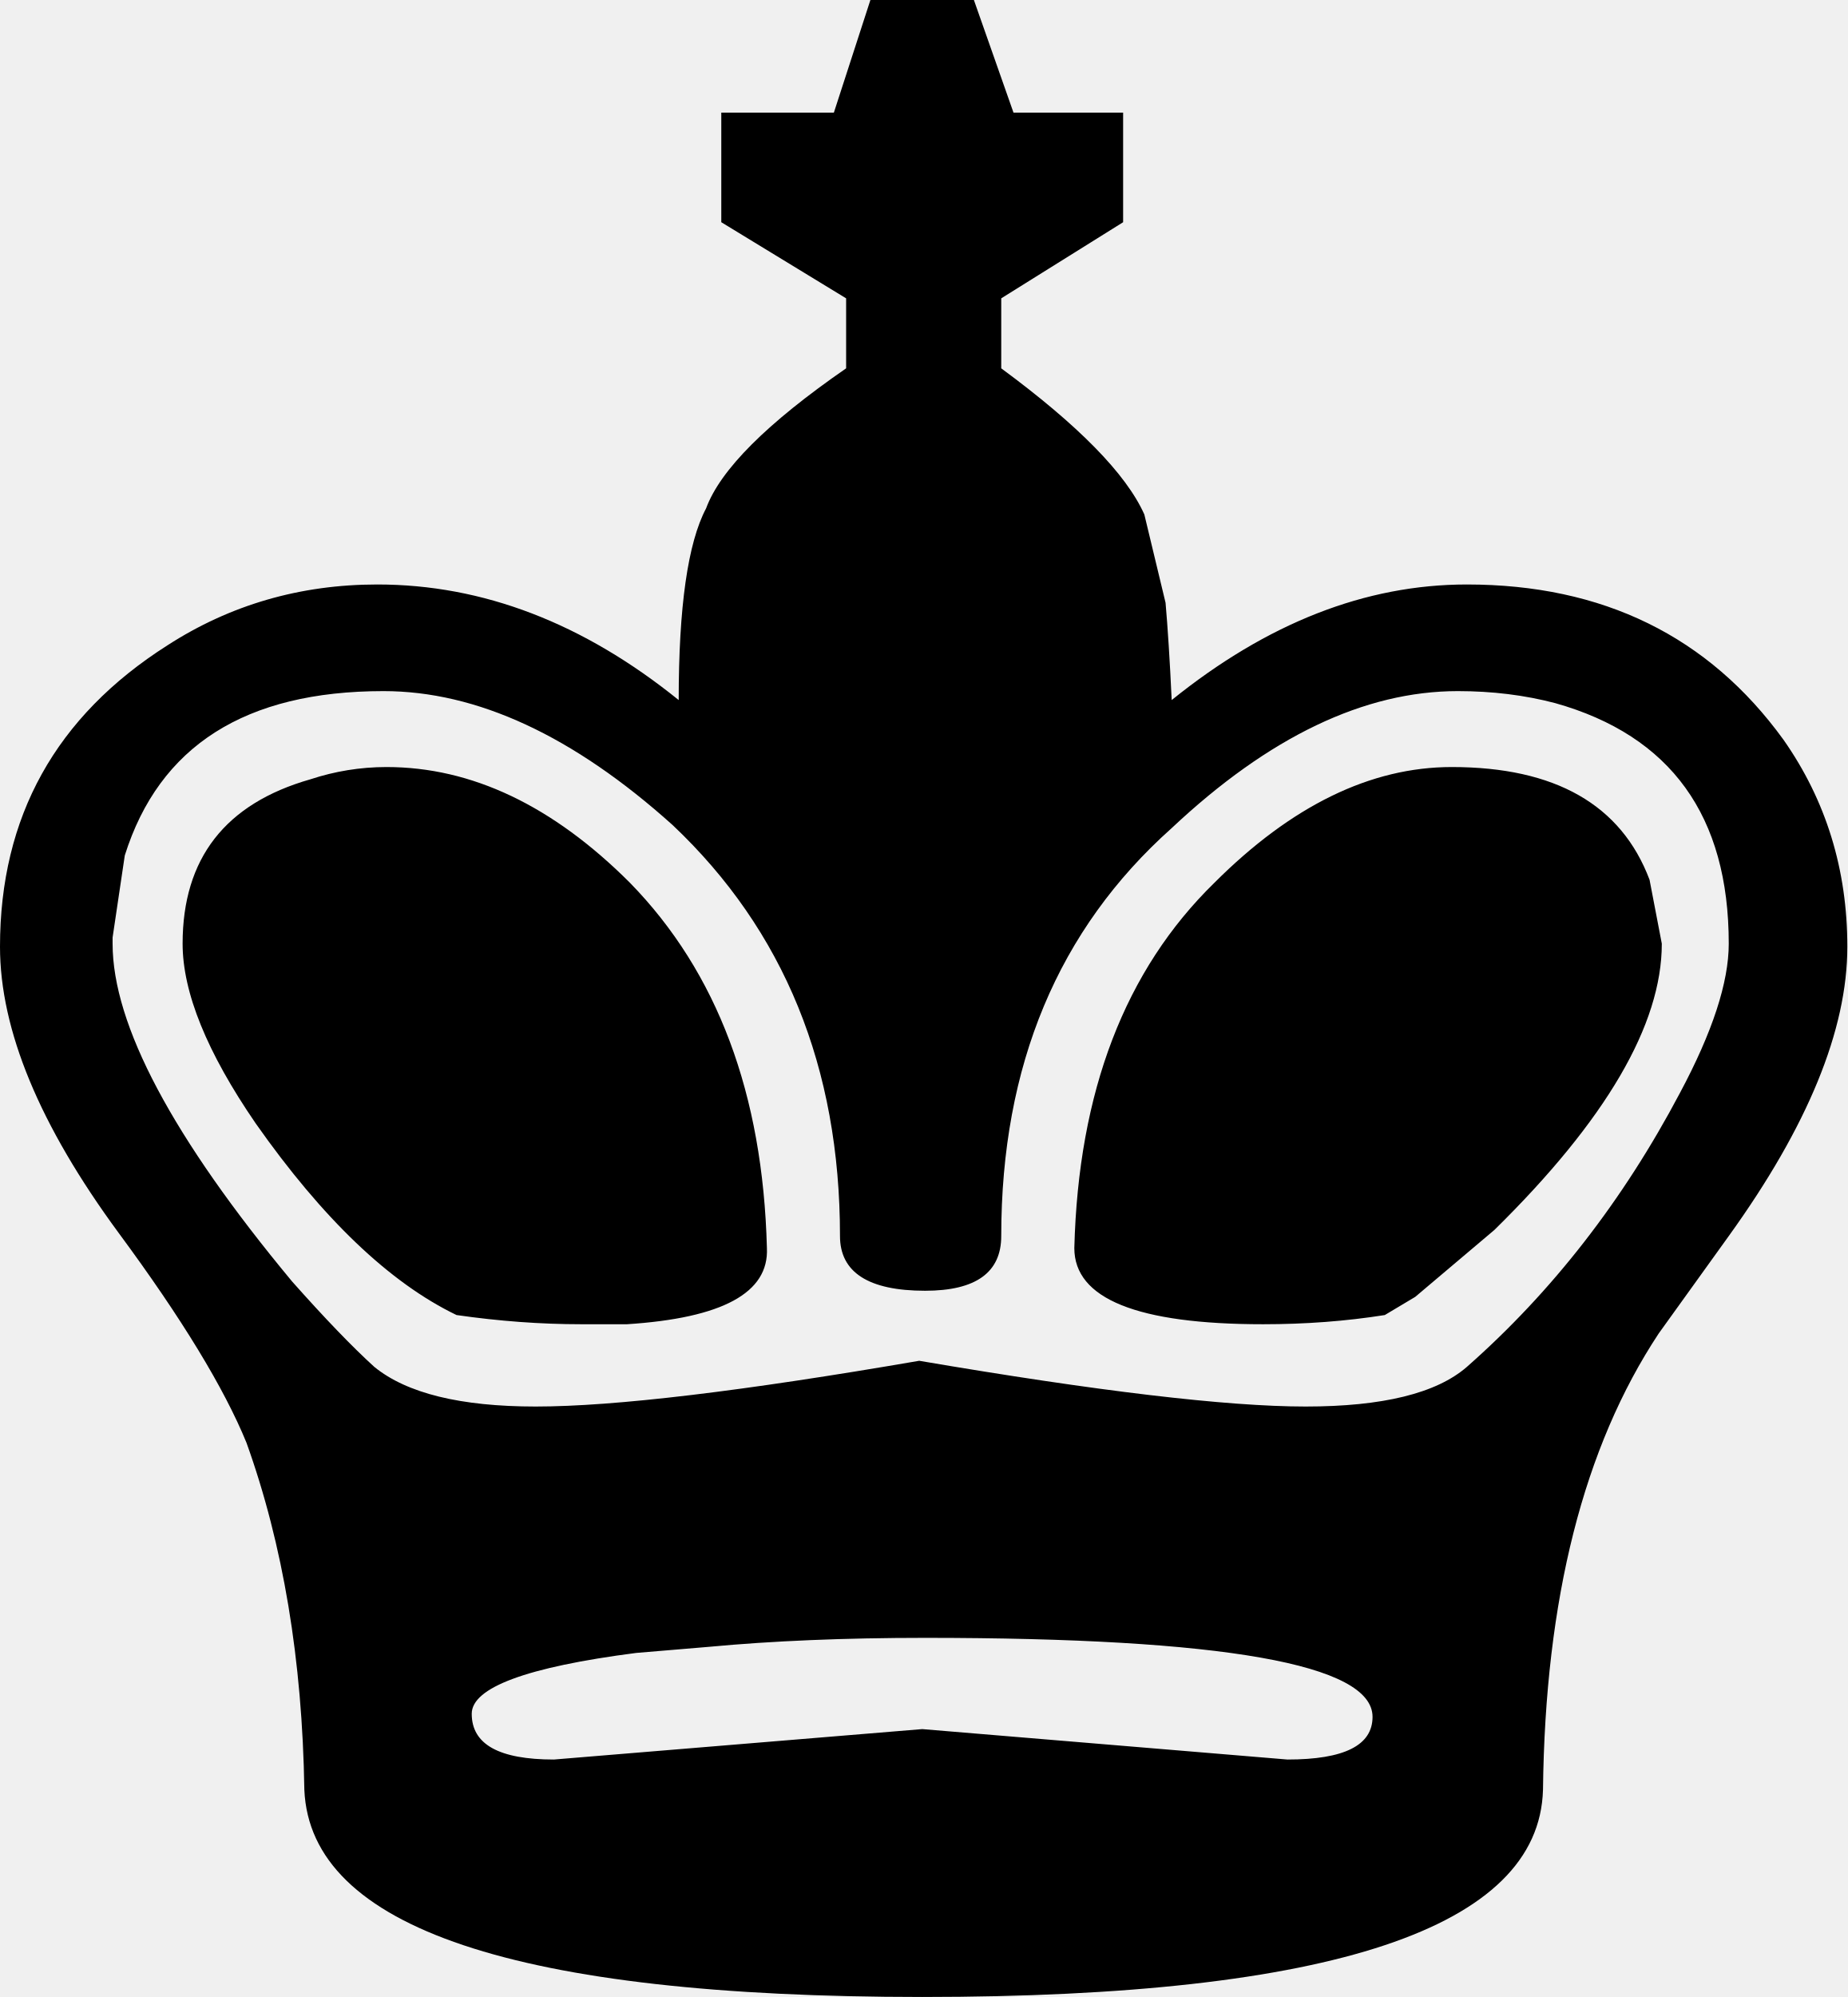
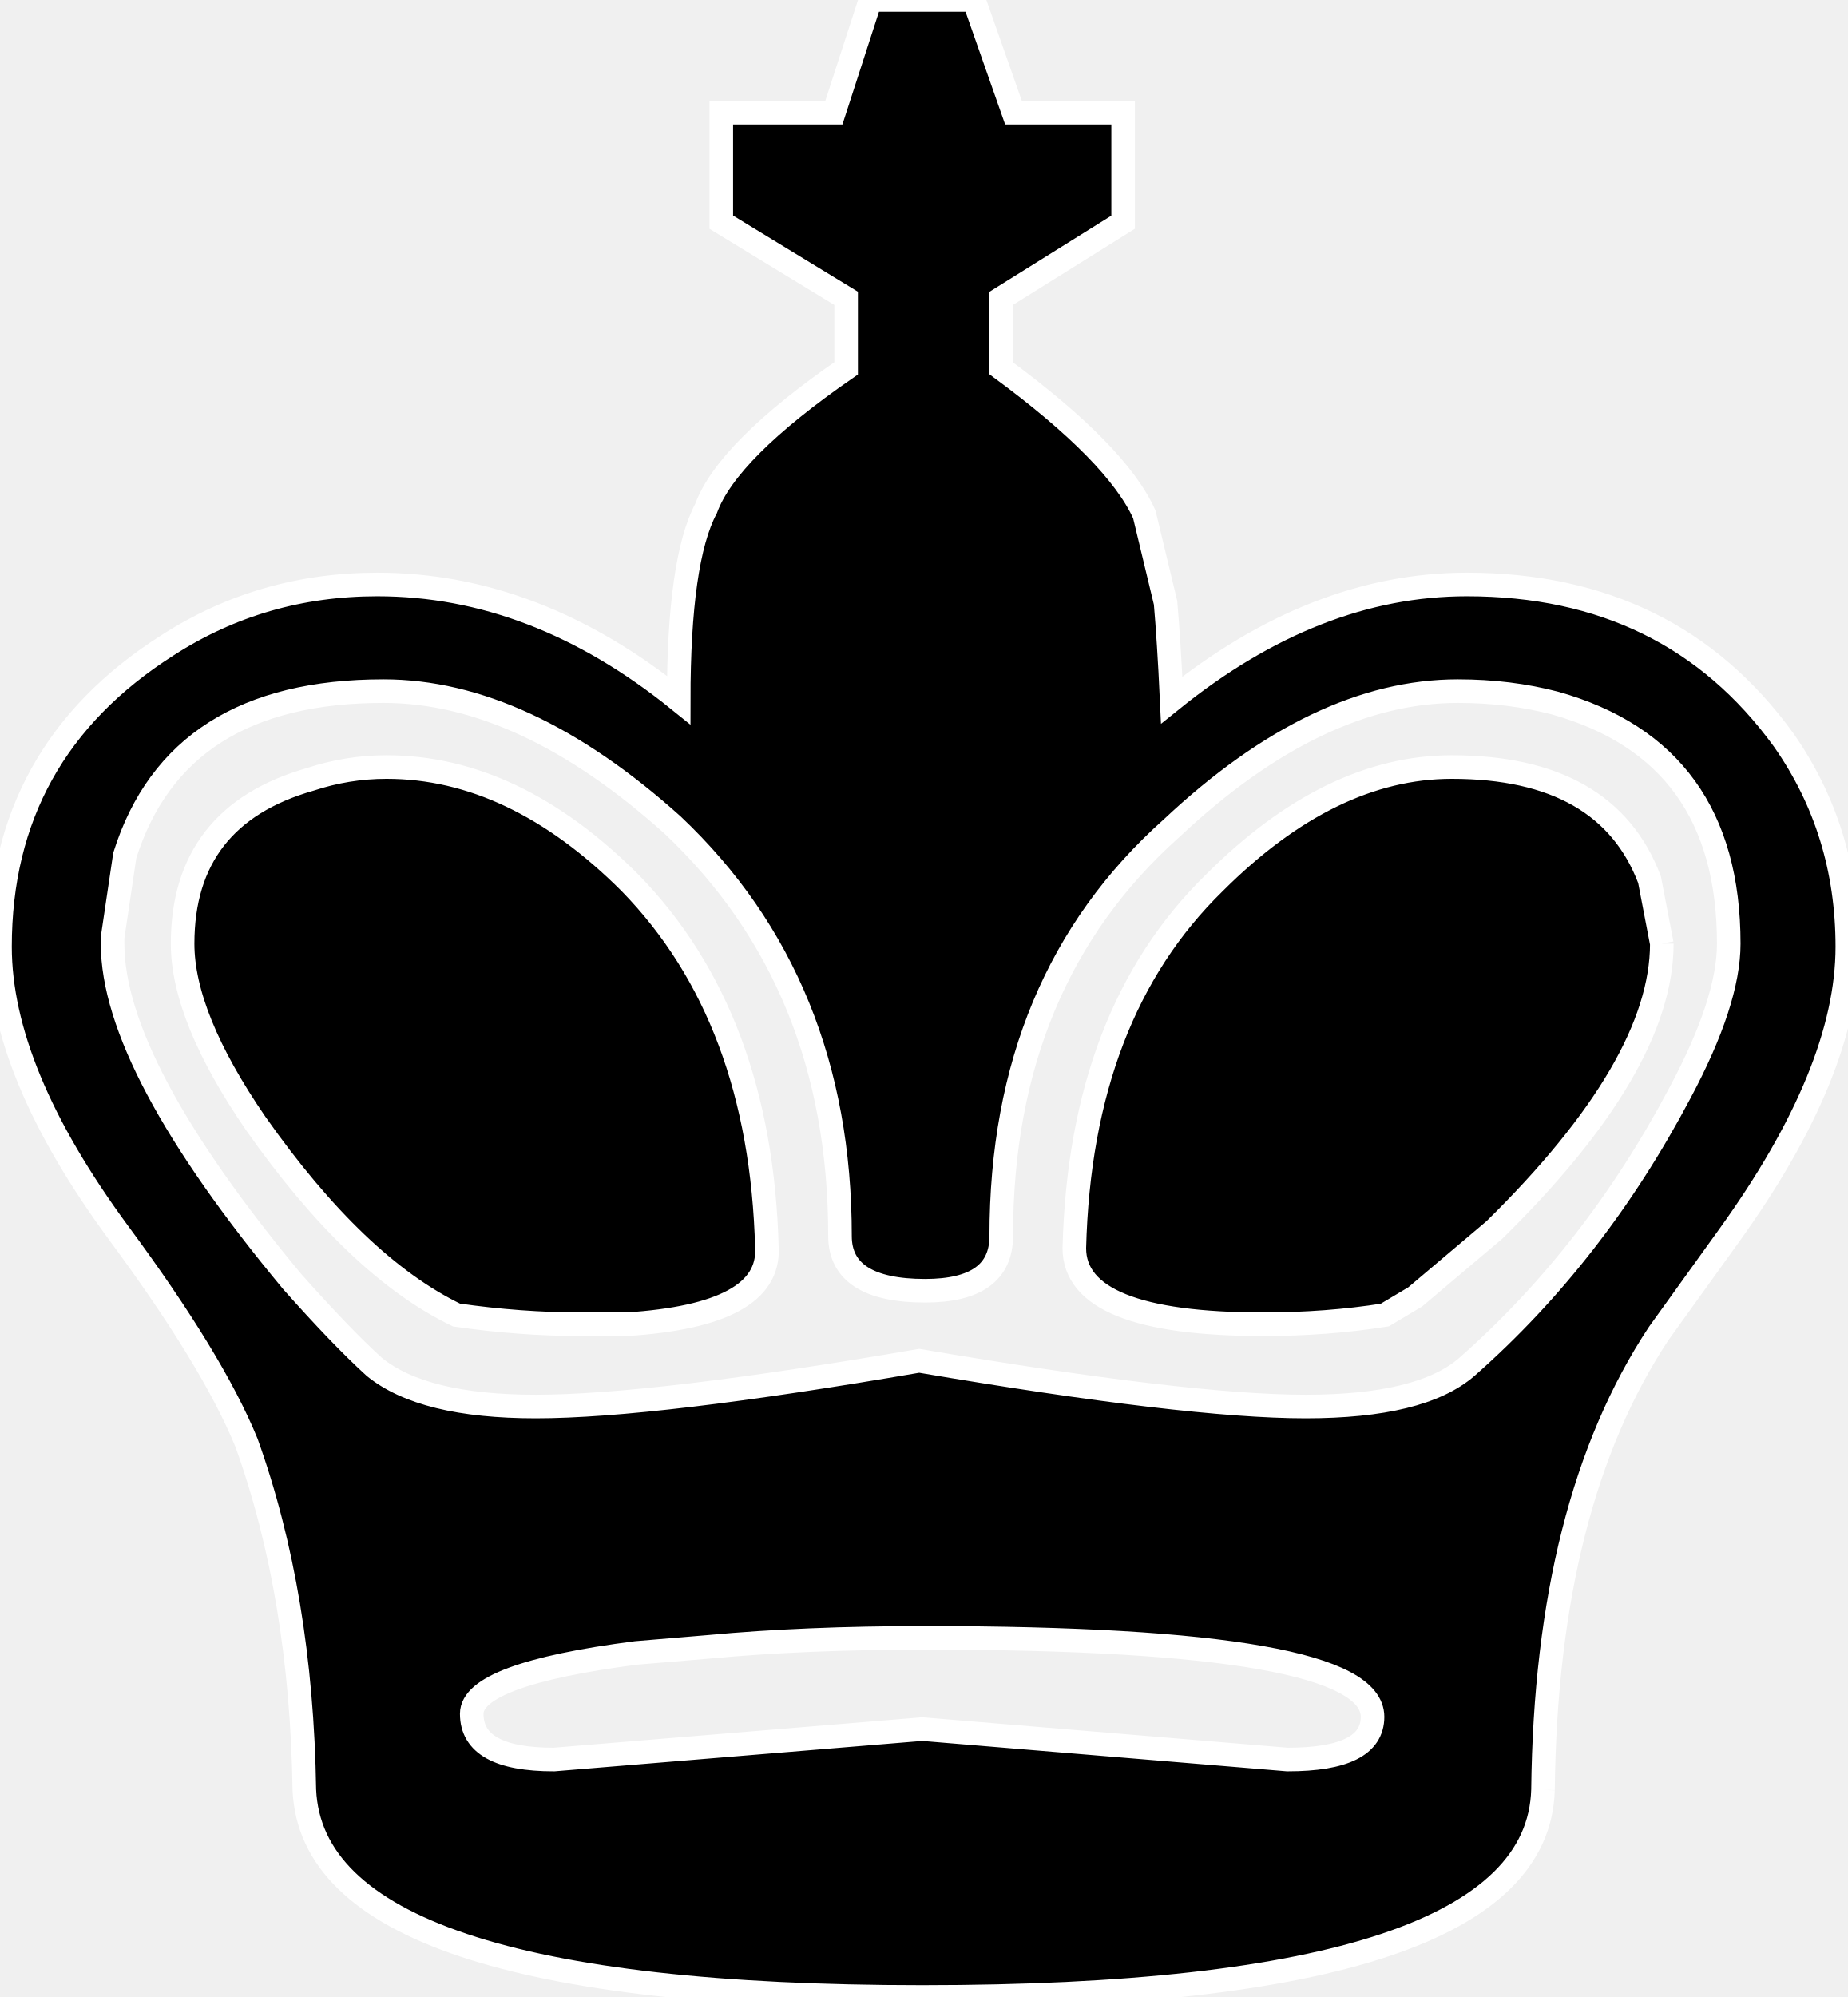
<svg xmlns="http://www.w3.org/2000/svg" id="svg1" viewBox="0 0 78.364 84.69" version="1.0">
  <g id="layer1" transform="translate(-69.069 -71.631)">
-     <path id="text1061" style="fill:#000000" d="m111.54 124.05c0 1.54-1.07 2.32-3.23 2.32-2.4 0-3.61-0.78-3.61-2.32 0-7.15-2.37-12.96-7.1-17.43-4.218-3.79-8.306-5.68-12.265-5.68-5.852 0-9.51 2.32-10.973 6.97l-0.517 3.48v0.26c0 3.44 2.539 8.22 7.617 14.33 1.377 1.55 2.539 2.76 3.486 3.62 1.377 1.12 3.658 1.68 6.842 1.68 3.357 0 8.78-0.65 16.27-1.94 7.57 1.29 13.04 1.94 16.39 1.94 3.27 0 5.55-0.56 6.84-1.68 3.62-3.19 6.63-7.06 9.04-11.62 1.38-2.58 2.07-4.69 2.07-6.33 0-5.42-2.46-8.82-7.36-10.2-1.29-0.34-2.67-0.51-4.13-0.51-3.96 0-8.01 1.93-12.14 5.81-4.82 4.3-7.23 10.07-7.23 17.3m28.02-12.4c0 3.44-2.37 7.49-7.1 12.14l-3.36 2.84-1.29 0.77c-1.64 0.26-3.36 0.39-5.16 0.39-5.34 0-8.01-1.08-8.01-3.23 0.17-6.63 2.15-11.79 5.94-15.49 3.27-3.27 6.63-4.91 10.07-4.91 4.39 0 7.19 1.6 8.39 4.78l0.52 2.71m-12.27 32.79c0-2.23-6.32-3.35-18.98-3.35-3.44 0-6.49 0.13-9.161 0.38l-3.099 0.26c-4.647 0.6-6.971 1.47-6.971 2.58 0 1.3 1.162 1.94 3.486 1.94l15.625-1.29 15.49 1.29c2.41 0 3.61-0.6 3.61-1.81m7.23 3.1c-0.17 5.85-8.95 8.78-26.33 8.78-17.217 0-25.953-2.93-26.211-8.78-0.086-5.51-0.904-10.41-2.453-14.72-0.947-2.32-2.754-5.29-5.422-8.9-3.357-4.56-5.035-8.61-5.035-12.14 0-5.51 2.366-9.77 7.1-12.78 2.668-1.721 5.637-2.582 8.908-2.582 4.475 0 8.736 1.636 12.781 4.902 0-3.955 0.387-6.666 1.162-8.129 0.602-1.636 2.58-3.615 5.94-5.939v-2.969l-5.295-3.228v-4.647h4.775l1.55-4.777h4.39l1.68 4.777h4.65v4.647l-5.17 3.228v2.969c3.27 2.41 5.3 4.476 6.07 6.197l0.9 3.744c0.09 1.033 0.18 2.41 0.26 4.127 4.05-3.266 8.22-4.902 12.52-4.902 5.77 0 10.25 2.195 13.43 6.582 1.81 2.58 2.71 5.51 2.71 8.78 0 3.53-1.68 7.62-5.03 12.27l-2.97 4.13c-3.19 4.82-4.82 11.27-4.91 19.36m-57.705-35.89c0-3.61 1.807-5.94 5.422-6.97 1.033-0.34 2.108-0.52 3.227-0.52 3.615 0 7.058 1.64 10.328 4.91 3.701 3.79 5.638 8.95 5.808 15.49 0.09 1.9-1.892 2.97-5.937 3.23h-1.936c-1.722 0-3.486-0.13-5.293-0.39-2.841-1.37-5.681-4.09-8.521-8.13-2.066-3.01-3.098-5.55-3.098-7.62" />
+     <path id="text1061" style="fill:#000000" stroke="#fff" d="m111.54 124.05c0 1.54-1.07 2.32-3.23 2.32-2.4 0-3.61-0.78-3.61-2.32 0-7.15-2.37-12.96-7.1-17.43-4.218-3.79-8.306-5.68-12.265-5.68-5.852 0-9.51 2.32-10.973 6.97l-0.517 3.48v0.26c0 3.44 2.539 8.22 7.617 14.33 1.377 1.55 2.539 2.76 3.486 3.62 1.377 1.12 3.658 1.68 6.842 1.68 3.357 0 8.78-0.65 16.27-1.94 7.57 1.29 13.04 1.94 16.39 1.94 3.27 0 5.55-0.56 6.84-1.68 3.62-3.19 6.63-7.06 9.04-11.62 1.38-2.58 2.07-4.69 2.07-6.33 0-5.42-2.46-8.82-7.36-10.2-1.29-0.34-2.67-0.51-4.13-0.51-3.96 0-8.01 1.93-12.14 5.81-4.82 4.3-7.23 10.07-7.23 17.3m28.02-12.4c0 3.44-2.37 7.49-7.1 12.14l-3.36 2.84-1.29 0.77c-1.64 0.26-3.36 0.39-5.16 0.39-5.34 0-8.01-1.08-8.01-3.23 0.17-6.63 2.15-11.79 5.94-15.49 3.27-3.27 6.63-4.91 10.07-4.91 4.39 0 7.19 1.6 8.39 4.78l0.52 2.71m-12.27 32.79c0-2.23-6.32-3.35-18.98-3.35-3.44 0-6.49 0.13-9.161 0.38l-3.099 0.26c-4.647 0.6-6.971 1.47-6.971 2.58 0 1.3 1.162 1.94 3.486 1.94l15.625-1.29 15.49 1.29c2.41 0 3.61-0.6 3.61-1.81m7.23 3.1c-0.17 5.85-8.95 8.78-26.33 8.78-17.217 0-25.953-2.93-26.211-8.78-0.086-5.51-0.904-10.41-2.453-14.72-0.947-2.32-2.754-5.29-5.422-8.9-3.357-4.56-5.035-8.61-5.035-12.14 0-5.51 2.366-9.77 7.1-12.78 2.668-1.721 5.637-2.582 8.908-2.582 4.475 0 8.736 1.636 12.781 4.902 0-3.955 0.387-6.666 1.162-8.129 0.602-1.636 2.58-3.615 5.94-5.939v-2.969l-5.295-3.228v-4.647h4.775l1.55-4.777h4.39l1.68 4.777h4.65v4.647l-5.17 3.228v2.969c3.27 2.41 5.3 4.476 6.07 6.197l0.9 3.744c0.09 1.033 0.18 2.41 0.26 4.127 4.05-3.266 8.22-4.902 12.52-4.902 5.77 0 10.25 2.195 13.43 6.582 1.81 2.58 2.71 5.51 2.71 8.78 0 3.53-1.68 7.62-5.03 12.27l-2.97 4.13c-3.19 4.82-4.82 11.27-4.91 19.36m-57.705-35.89c0-3.61 1.807-5.94 5.422-6.97 1.033-0.34 2.108-0.52 3.227-0.52 3.615 0 7.058 1.64 10.328 4.91 3.701 3.79 5.638 8.95 5.808 15.49 0.09 1.9-1.892 2.97-5.937 3.23h-1.936c-1.722 0-3.486-0.13-5.293-0.39-2.841-1.37-5.681-4.09-8.521-8.13-2.066-3.01-3.098-5.55-3.098-7.62" />
  </g>
</svg>
